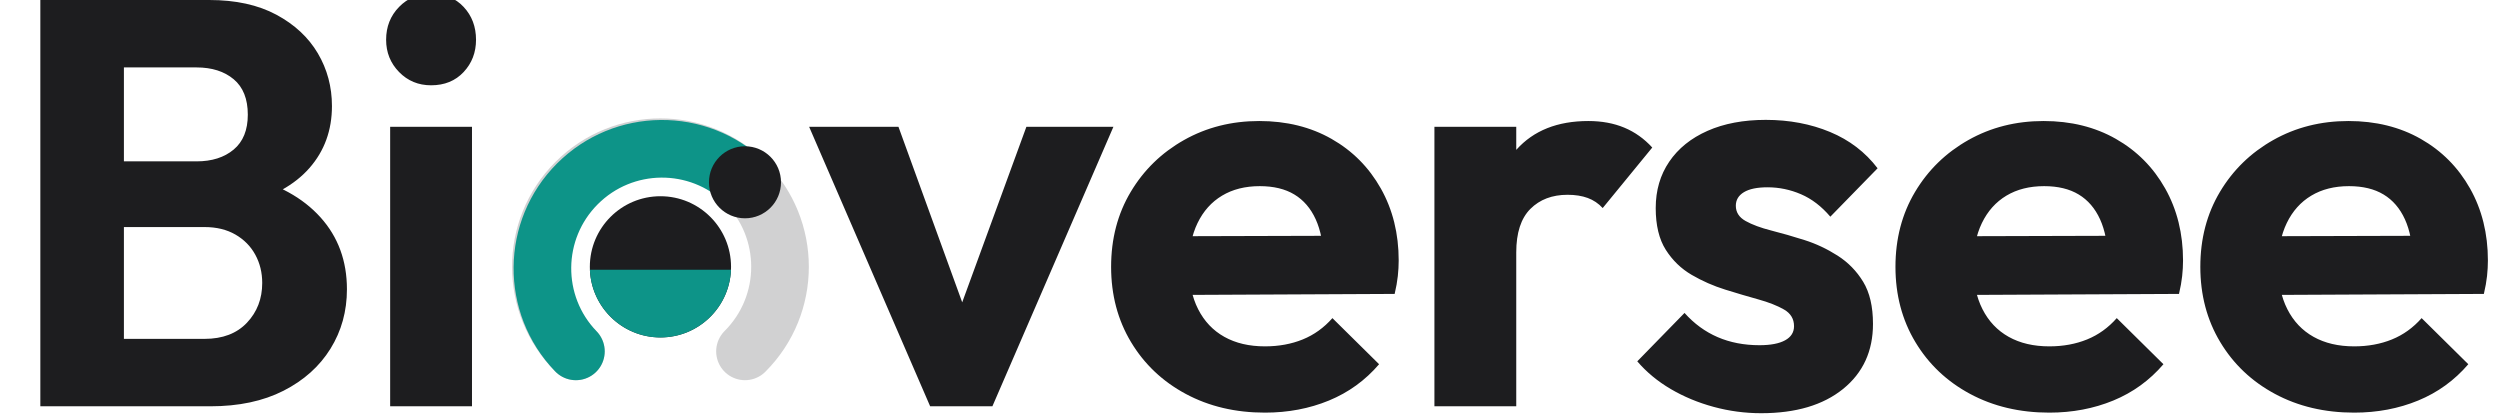
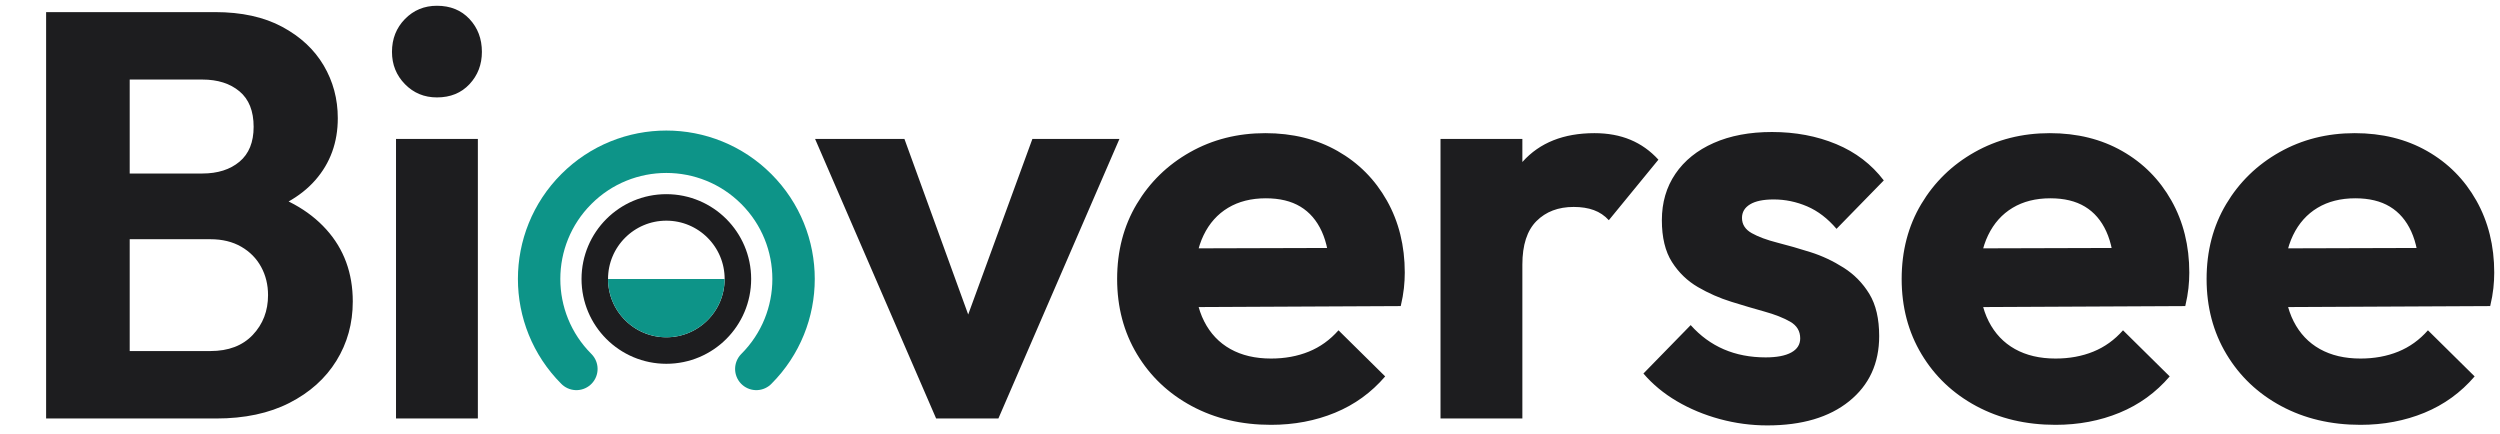
- <svg xmlns="http://www.w3.org/2000/svg" viewBox="0 0 433.8 71.7">
+ <svg xmlns="http://www.w3.org/2000/svg" viewBox="-1 -2.1 433.7 75.15">
  <path d="M18 70.5V58.8H35.5Q40.2 58.8 42.85 56Q45.5 53.2 45.5 49.1Q45.5 46.4 44.3 44.2Q43.1 42 40.85 40.7Q38.6 39.4 35.5 39.4H18V28H34.1Q38.1 28 40.55 25.95Q43 23.9 43 19.9Q43 15.8 40.55 13.75Q38.1 11.7 34.1 11.7H18V0H36.3Q43.2 0 47.95 2.55Q52.7 5.1 55.15 9.25Q57.6 13.4 57.6 18.4Q57.6 24.7 53.7 29.15Q49.8 33.6 42.2 35.5L42.7 30.6Q51 32.6 55.6 37.7Q60.2 42.8 60.2 50.2Q60.2 55.9 57.35 60.5Q54.5 65.1 49.2 67.8Q43.9 70.5 36.5 70.5ZM7 70.5V0H21.5V70.5ZM67.7 70.5V22H81.9V70.5ZM74.8 14.8Q71.5 14.8 69.25 12.5Q67 10.2 67 6.9Q67 3.5 69.25 1.2Q71.5 -1.1 74.8 -1.1Q78.3 -1.1 80.45 1.2Q82.6 3.5 82.6 6.9Q82.6 10.2 80.45 12.5Q78.3 14.8 74.8 14.8ZM161.4 70.5 140.4 22H155.9L170.5 62.2H163.4L178.1 22H193.2L172.2 70.5ZM219.5 71.6Q211.8 71.6 205.75 68.35Q199.7 65.1 196.25 59.35Q192.8 53.6 192.8 46.3Q192.8 39 196.2 33.3Q199.6 27.6 205.45 24.3Q211.3 21 218.5 21Q225.6 21 231.05 24.1Q236.5 27.2 239.6 32.7Q242.7 38.2 242.7 45.2Q242.7 46.5 242.55 47.9Q242.4 49.3 242 51L200.7 51.2V41L235.7 40.9L229.7 45.2Q229.6 40.9 228.3 38.05Q227 35.2 224.6 33.75Q222.2 32.3 218.6 32.3Q214.8 32.3 212.05 33.95Q209.3 35.6 207.8 38.7Q206.3 41.8 206.3 46.1Q206.3 50.5 207.9 53.65Q209.5 56.8 212.45 58.45Q215.4 60.1 219.5 60.1Q223.1 60.1 226.05 58.9Q229 57.7 231.2 55.2L239.3 63.2Q235.7 67.4 230.6 69.5Q225.5 71.6 219.5 71.6ZM248.9 70.5V22H263.1V70.5ZM263.1 43.8 257.3 39.6Q258.7 30.9 263.15 25.95Q267.6 21 275.6 21Q279.1 21 281.85 22.15Q284.6 23.3 286.7 25.6L278.1 36.1Q277 34.9 275.5 34.35Q274 33.8 272 33.8Q268 33.8 265.55 36.25Q263.1 38.7 263.1 43.8ZM305.6 71.7Q301.4 71.7 297.35 70.6Q293.3 69.5 289.9 67.5Q286.5 65.5 284.1 62.7L292.3 54.3Q294.8 57.1 298.05 58.5Q301.3 59.9 305.3 59.9Q308.2 59.9 309.75 59.05Q311.3 58.2 311.3 56.6Q311.3 54.7 309.55 53.7Q307.8 52.7 305.1 51.95Q302.4 51.2 299.35 50.25Q296.3 49.3 293.55 47.7Q290.8 46.1 289.05 43.35Q287.3 40.6 287.3 36.1Q287.3 31.5 289.65 28.05Q292 24.6 296.3 22.7Q300.6 20.8 306.4 20.8Q312.5 20.8 317.55 22.9Q322.6 25 325.8 29.2L317.6 37.6Q315.3 34.9 312.5 33.7Q309.7 32.5 306.7 32.5Q304 32.5 302.6 33.35Q301.2 34.2 301.2 35.7Q301.2 37.4 302.9 38.35Q304.6 39.3 307.35 40Q310.1 40.7 313.1 41.65Q316.1 42.6 318.85 44.35Q321.6 46.1 323.3 48.9Q325 51.7 325 56.2Q325 63.3 319.8 67.5Q314.6 71.7 305.6 71.7ZM355.6 71.6Q347.9 71.6 341.85 68.35Q335.8 65.1 332.35 59.35Q328.9 53.6 328.9 46.3Q328.9 39 332.3 33.3Q335.7 27.6 341.55 24.3Q347.4 21 354.6 21Q361.7 21 367.15 24.1Q372.6 27.2 375.7 32.7Q378.8 38.2 378.8 45.2Q378.8 46.5 378.65 47.9Q378.5 49.3 378.1 51L336.8 51.2V41L371.8 40.9L365.8 45.2Q365.7 40.9 364.4 38.05Q363.1 35.2 360.7 33.75Q358.3 32.3 354.7 32.3Q350.9 32.3 348.15 33.95Q345.4 35.6 343.9 38.7Q342.4 41.8 342.4 46.1Q342.4 50.5 344 53.65Q345.6 56.8 348.55 58.45Q351.5 60.1 355.6 60.1Q359.2 60.1 362.15 58.9Q365.1 57.7 367.3 55.2L375.4 63.2Q371.8 67.4 366.7 69.5Q361.6 71.6 355.6 71.6ZM408.5 71.6Q400.8 71.6 394.75 68.35Q388.7 65.1 385.25 59.35Q381.8 53.6 381.8 46.3Q381.8 39 385.2 33.3Q388.6 27.6 394.45 24.3Q400.3 21 407.5 21Q414.6 21 420.05 24.1Q425.5 27.2 428.6 32.7Q431.7 38.2 431.7 45.2Q431.7 46.5 431.55 47.9Q431.4 49.3 431 51L389.7 51.2V41L424.7 40.9L418.7 45.2Q418.6 40.9 417.3 38.05Q416 35.2 413.6 33.75Q411.2 32.3 407.6 32.3Q403.8 32.3 401.05 33.95Q398.3 35.6 396.8 38.7Q395.3 41.8 395.3 46.1Q395.3 50.5 396.9 53.65Q398.5 56.8 401.45 58.45Q404.4 60.1 408.5 60.1Q412.1 60.1 415.05 58.9Q418 57.7 420.2 55.2L428.3 63.2Q424.7 67.4 419.6 69.5Q414.5 71.6 408.5 71.6Z" fill="#1d1d1f" />
-   <path d="M99.93 60.97A20.75 20.75 0 1 1 129.27 60.97" fill="none" stroke="#1d1d1f" stroke-width="10" stroke-linecap="round" stroke-opacity="0.2" />
-   <path d="M99.93 60.97A20.75 20.75 0 0 1 129.27 31.63" fill="none" stroke="#0d9488" stroke-width="10" stroke-linecap="round" />
-   <circle cx="129.27" cy="31.63" r="6.25" fill="#1d1d1f" />
-   <circle cx="114.6" cy="46.3" r="12.25" fill="#1d1d1f" />
-   <path d="M102.36 46.8H126.84A12.25 12.25 0 0 1 102.36 46.8Z" fill="#0d9488" />
+   <g transform="translate(85.17 16.87) scale(0.9196)">
+     <path d="M15.03 48.97A24 24 0 1 1 48.97 48.97" fill="none" stroke="#0d9488" stroke-width="8" stroke-linecap="round" />
+     <circle cx="32" cy="32" r="13.5" fill="none" stroke="#1d1d1f" stroke-width="5" />
+     <path d="M21 32H43A11 11 0 0 1 21 32Z" fill="#0d9488" />
+   </g>
</svg>
